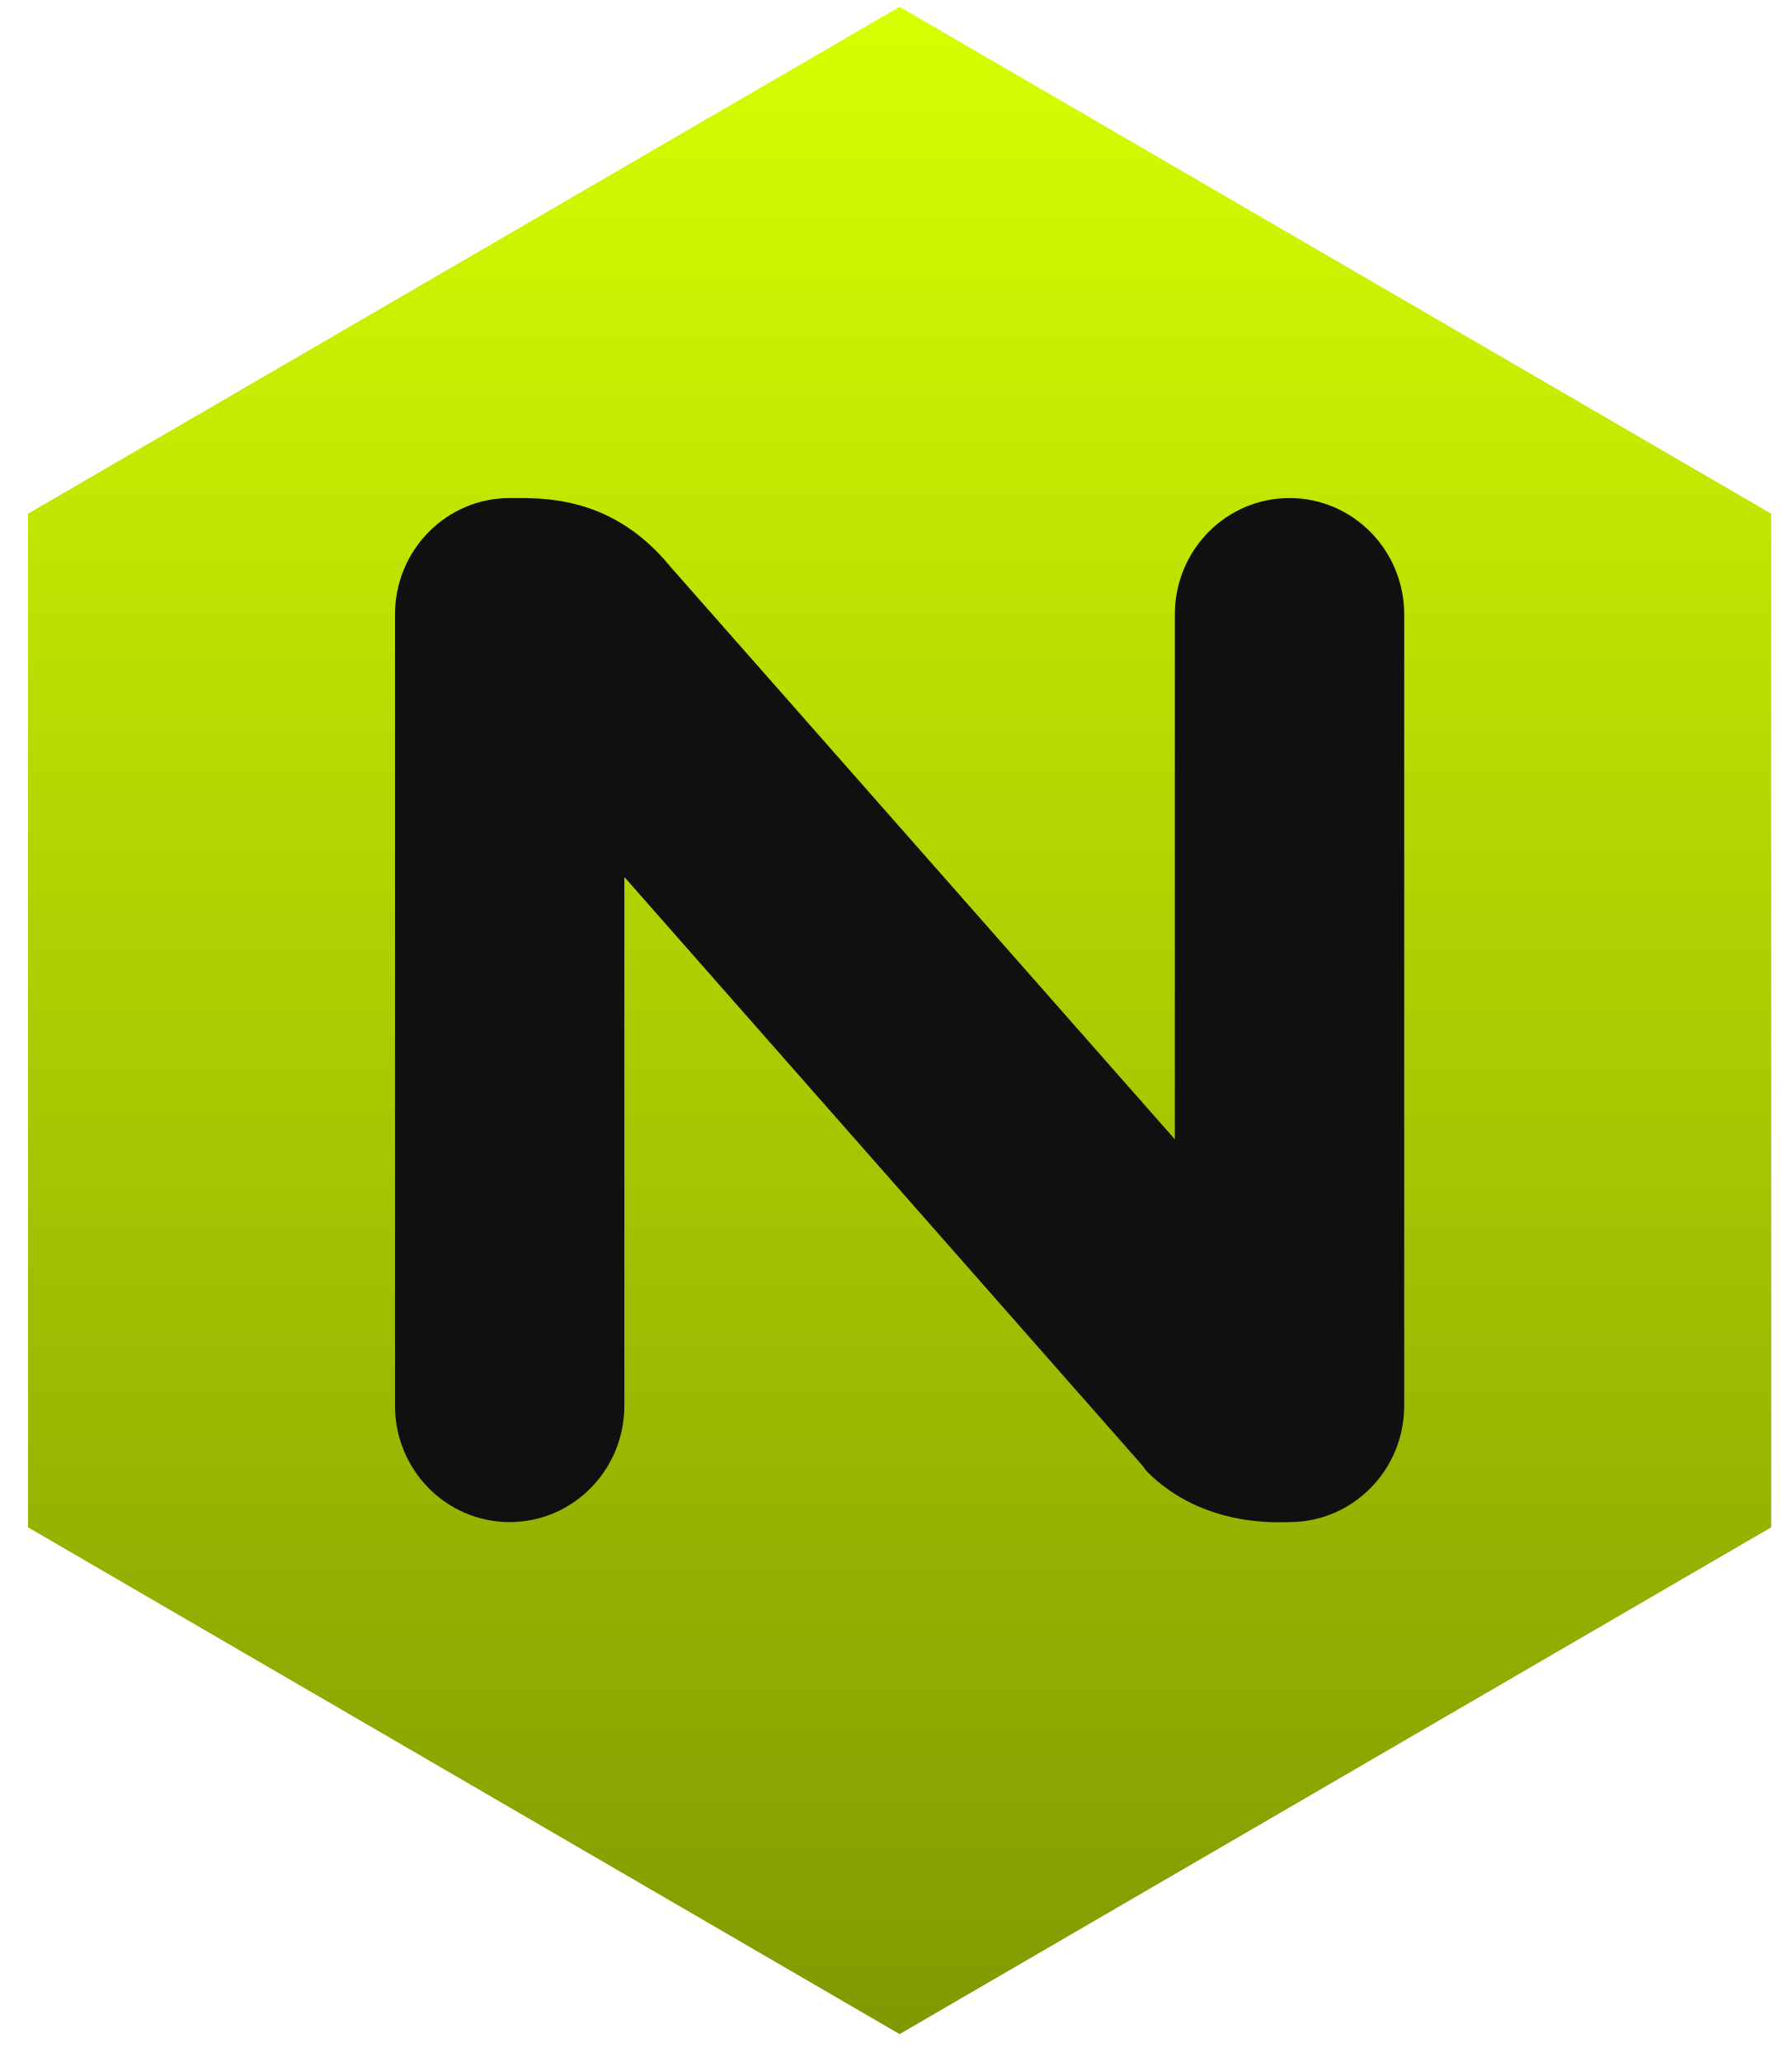
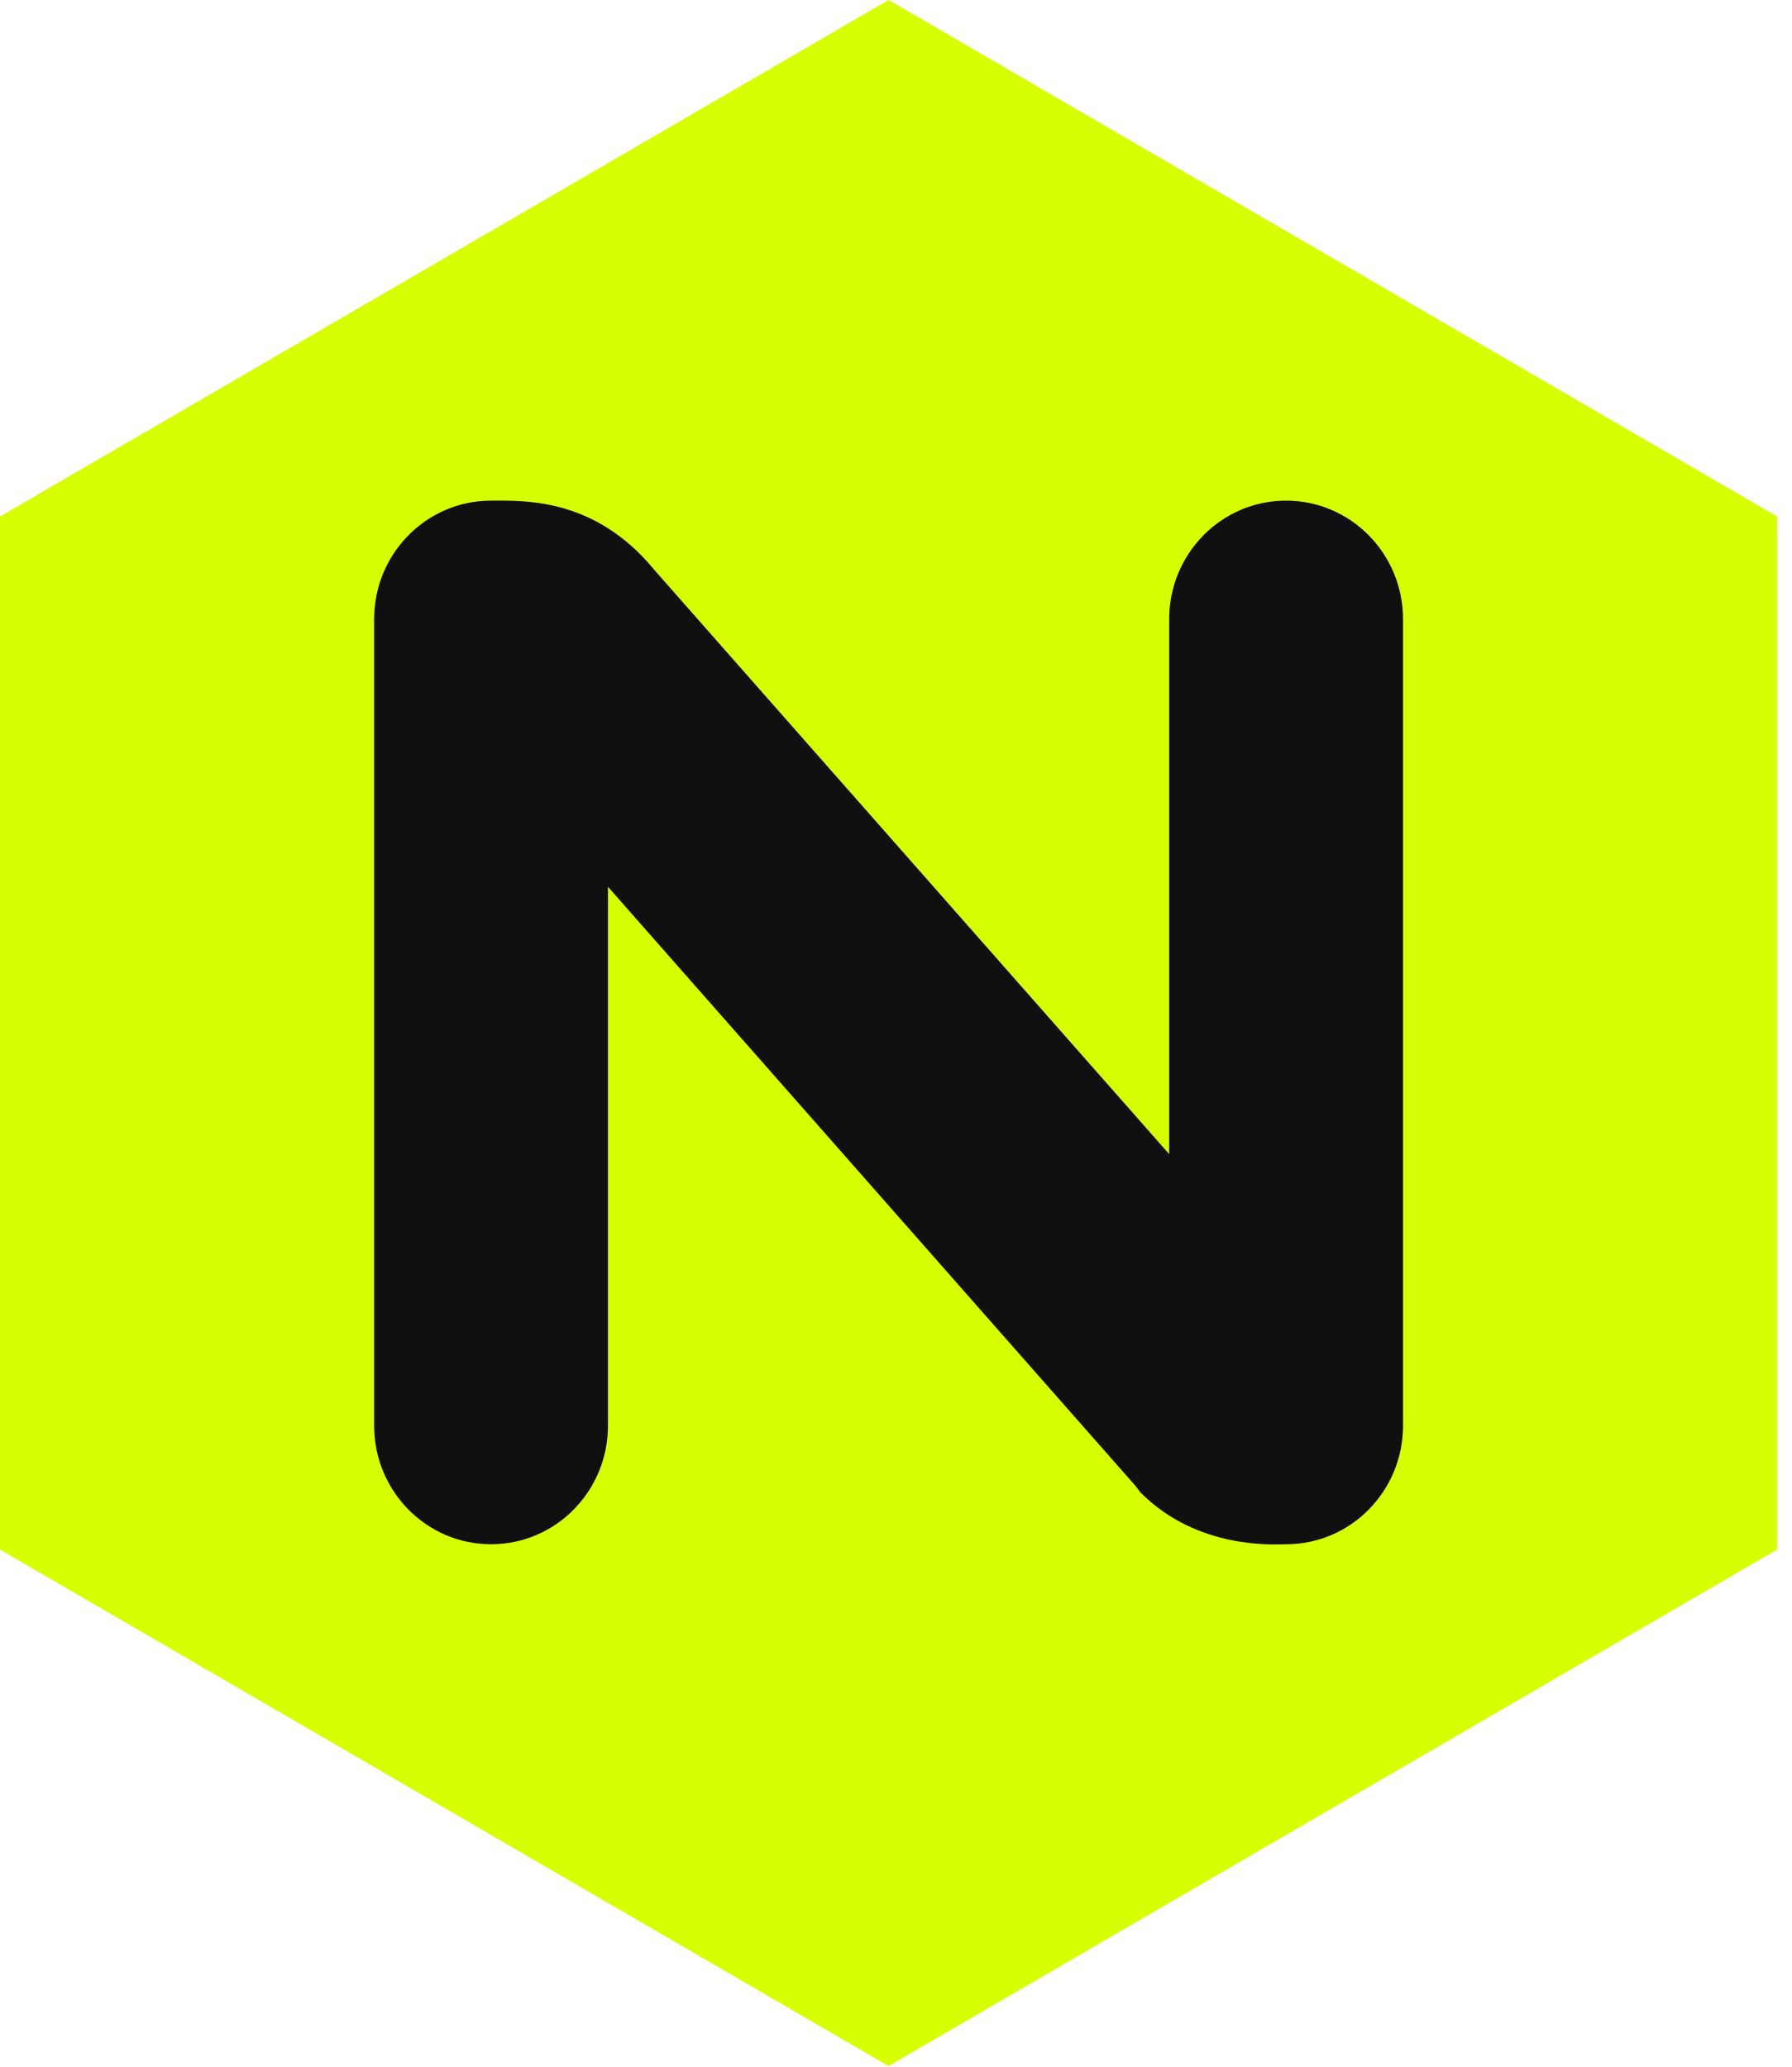
- <svg xmlns="http://www.w3.org/2000/svg" width="53" height="61" viewBox="0 0 53 61" fill="none">
-   <path d="M52.406 45.183V15.197L26.617 0.202L0.829 15.197V45.183L26.617 60.175L52.406 45.183Z" fill="url(#paint0_linear_1142_184)" />
-   <path d="M38.154 14.734C36.279 14.734 34.761 16.275 34.761 18.177V33.704L19.809 16.735L19.631 16.526C17.943 14.649 16.013 14.734 15.08 14.734C13.206 14.734 11.687 16.275 11.687 18.177V41.586C11.687 43.487 13.206 45.028 15.08 45.028C16.954 45.028 18.473 43.487 18.473 41.586V25.944L33.781 43.332L33.93 43.527C35.602 45.212 37.876 45.028 38.154 45.028C40.028 45.028 41.547 43.487 41.547 41.586V18.177C41.547 16.275 40.028 14.734 38.154 14.734Z" fill="#101010" />
-   <defs>
-     <linearGradient id="paint0_linear_1142_184" x1="26.617" y1="0.202" x2="26.617" y2="60.175" gradientUnits="userSpaceOnUse">
-       <stop stop-color="#D7FF01" />
-       <stop offset="1" stop-color="#819901" />
-     </linearGradient>
-   </defs>
+ <svg xmlns="http://www.w3.org/2000/svg" width="52" height="60" viewBox="0 0 52 60" fill="none">
+   <path d="M51.577 44.98V14.994L25.788 0L0 14.994V44.98L25.788 59.973L51.577 44.98Z" fill="#D7FF01" />
+   <path d="M37.325 14.532C35.451 14.532 33.932 16.073 33.932 17.974V33.501L18.98 16.532L18.802 16.323C17.114 14.446 15.184 14.532 14.252 14.532C12.377 14.532 10.858 16.073 10.858 17.974V41.383C10.858 43.285 12.377 44.826 14.252 44.826C16.126 44.826 17.645 43.285 17.645 41.383V25.742L32.952 43.129L33.102 43.325C34.774 45.009 37.047 44.826 37.325 44.826C39.2 44.826 40.719 43.285 40.719 41.383V17.974C40.719 16.073 39.2 14.532 37.325 14.532Z" fill="#101010" />
</svg>
